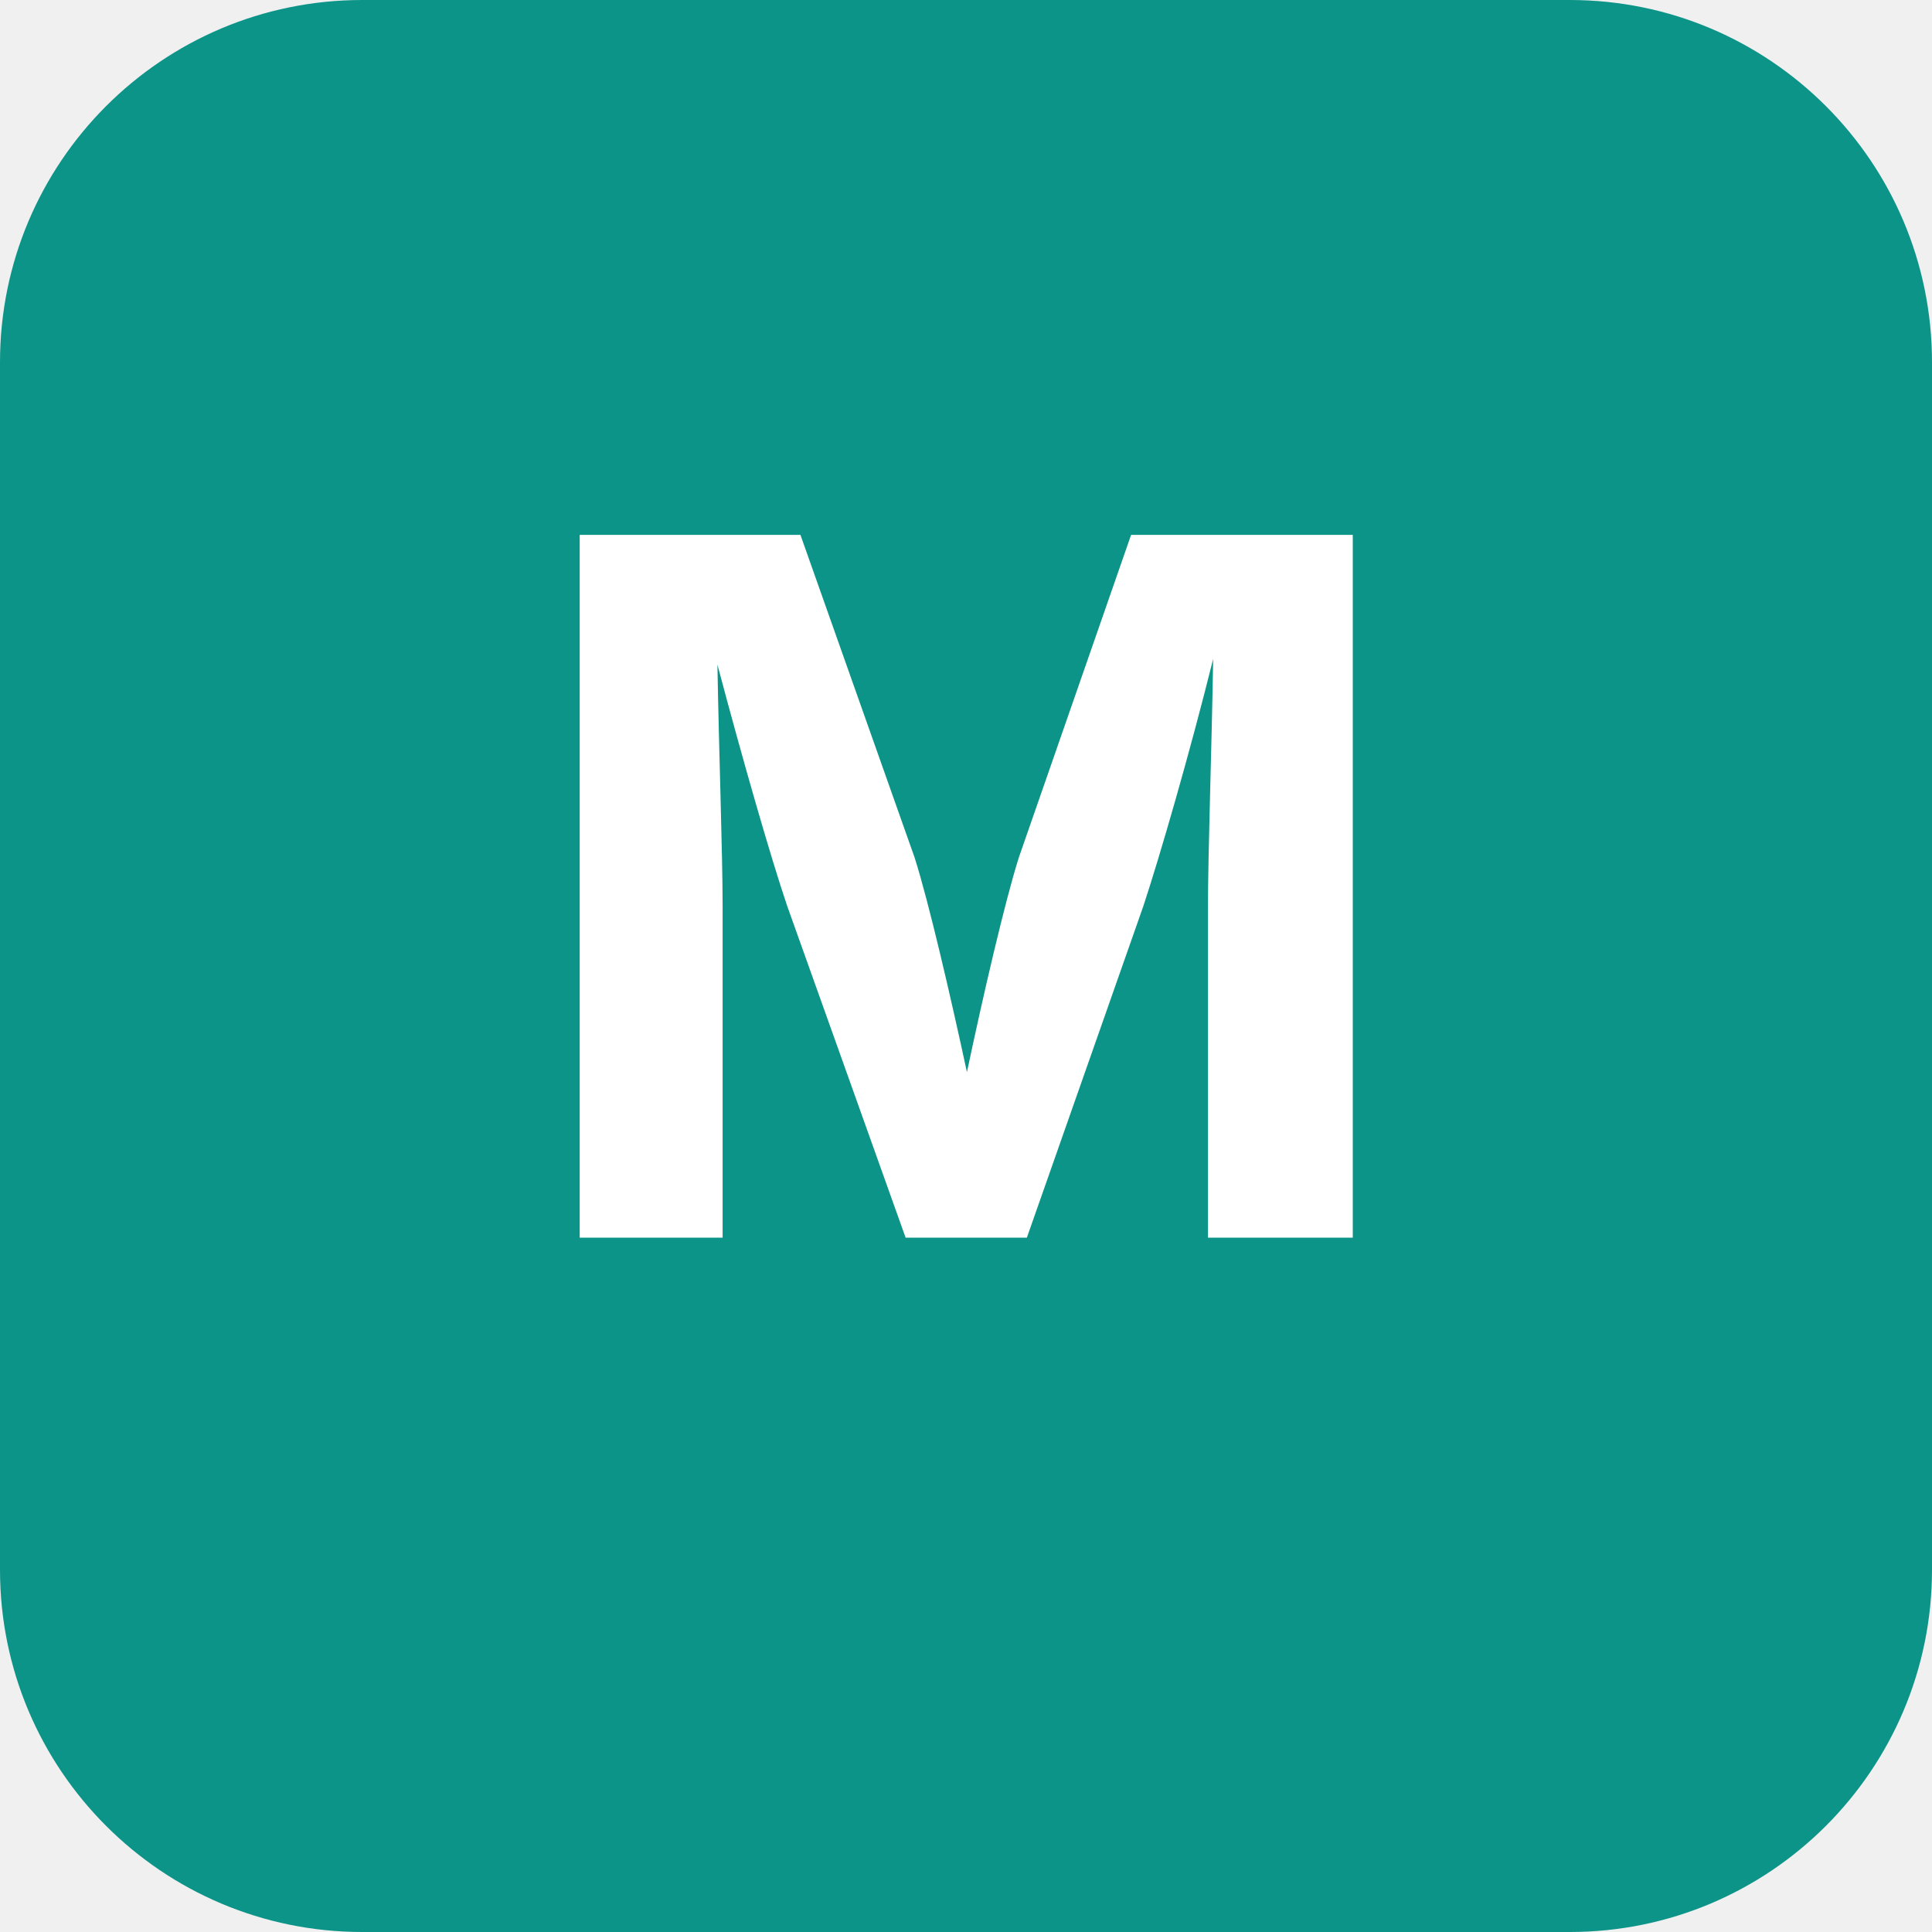
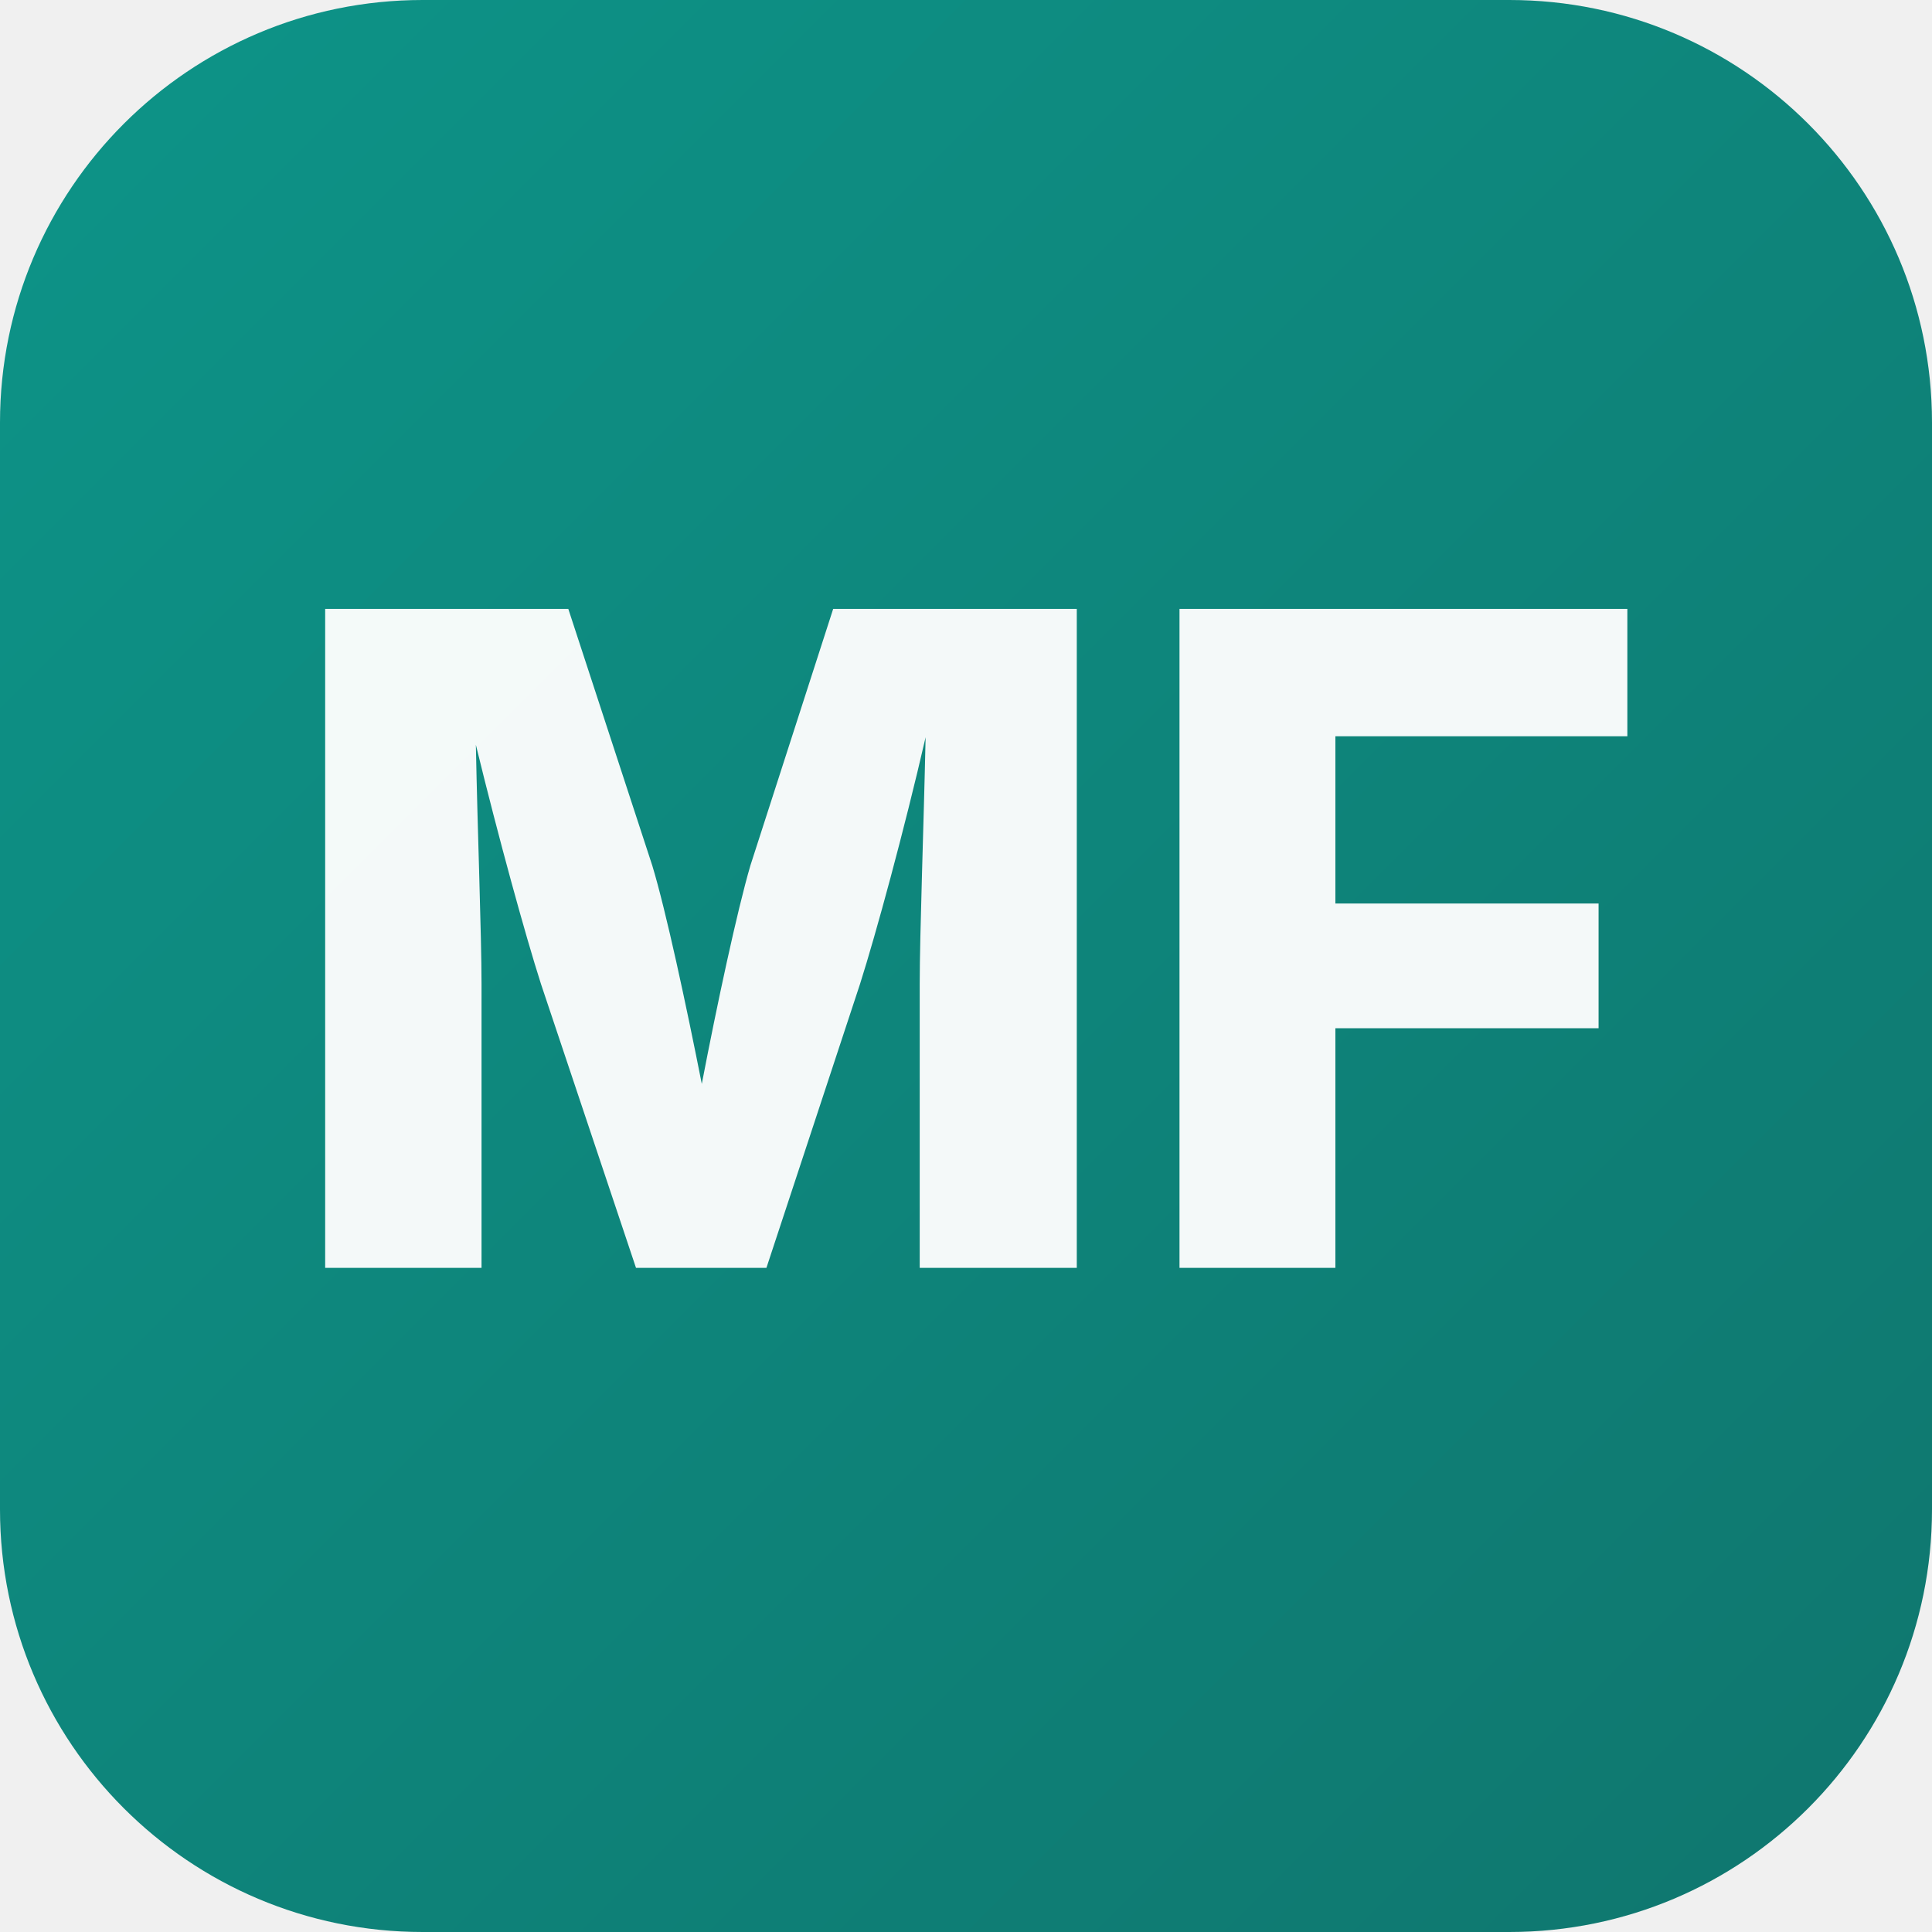
<svg xmlns="http://www.w3.org/2000/svg" width="128" height="128" viewBox="0 0 128 128" fill="none">
-   <rect width="128" height="128" rx="24" fill="#0d9488" />
-   <text x="64" y="82" text-anchor="middle" font-family="system-ui,-apple-system,sans-serif" font-weight="700" font-size="64" fill="white">M</text>
+   <defs>
+     <linearGradient id="g" x1="0" y1="0" x2="128" y2="128" gradientUnits="userSpaceOnUse">
+       <stop stop-color="#0D9488" />
+       <stop offset="1" stop-color="#0F766E" />
+     </linearGradient>
+   </defs>
+   <rect width="128" height="128" rx="28" fill="url(#g)" />
+   <text x="64" y="84" text-anchor="middle" font-family="system-ui,-apple-system,sans-serif" font-weight="800" font-size="60" fill="white" opacity="0.95">MF</text>
</svg>
